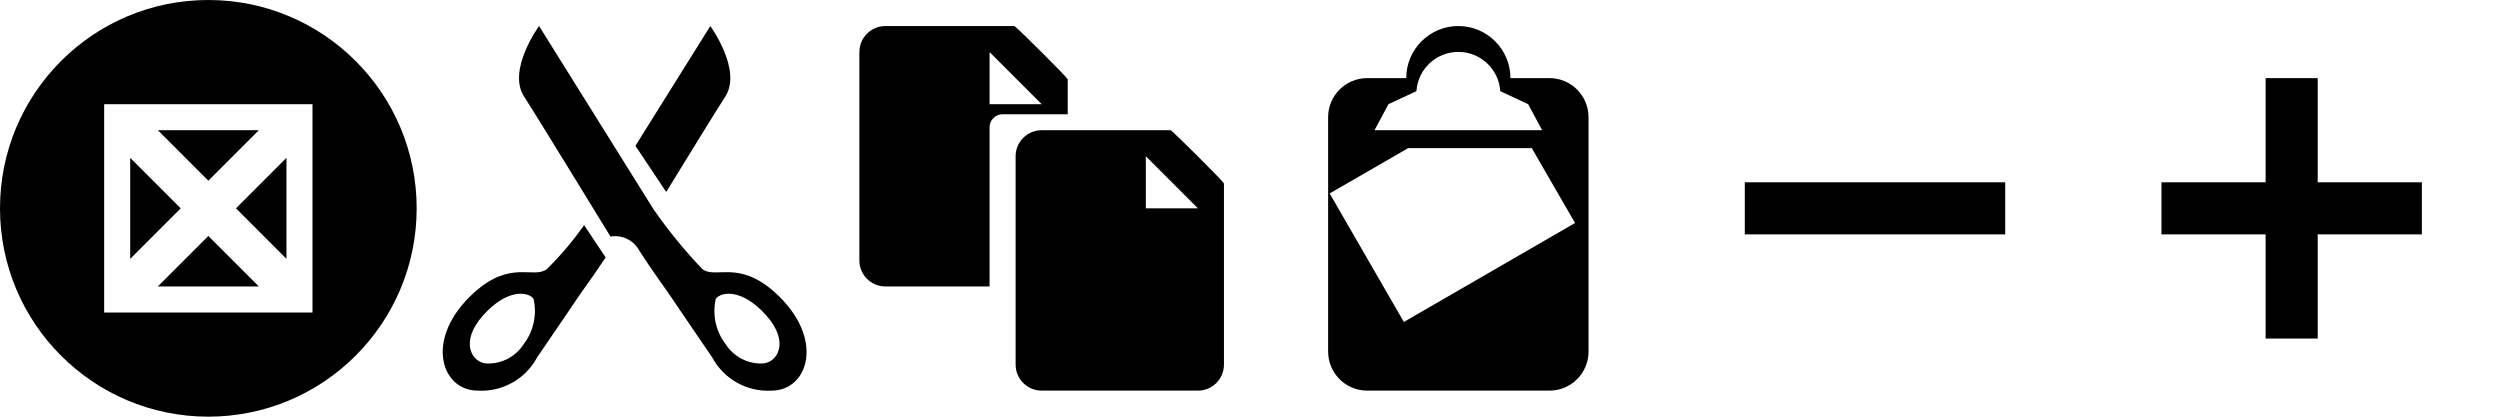
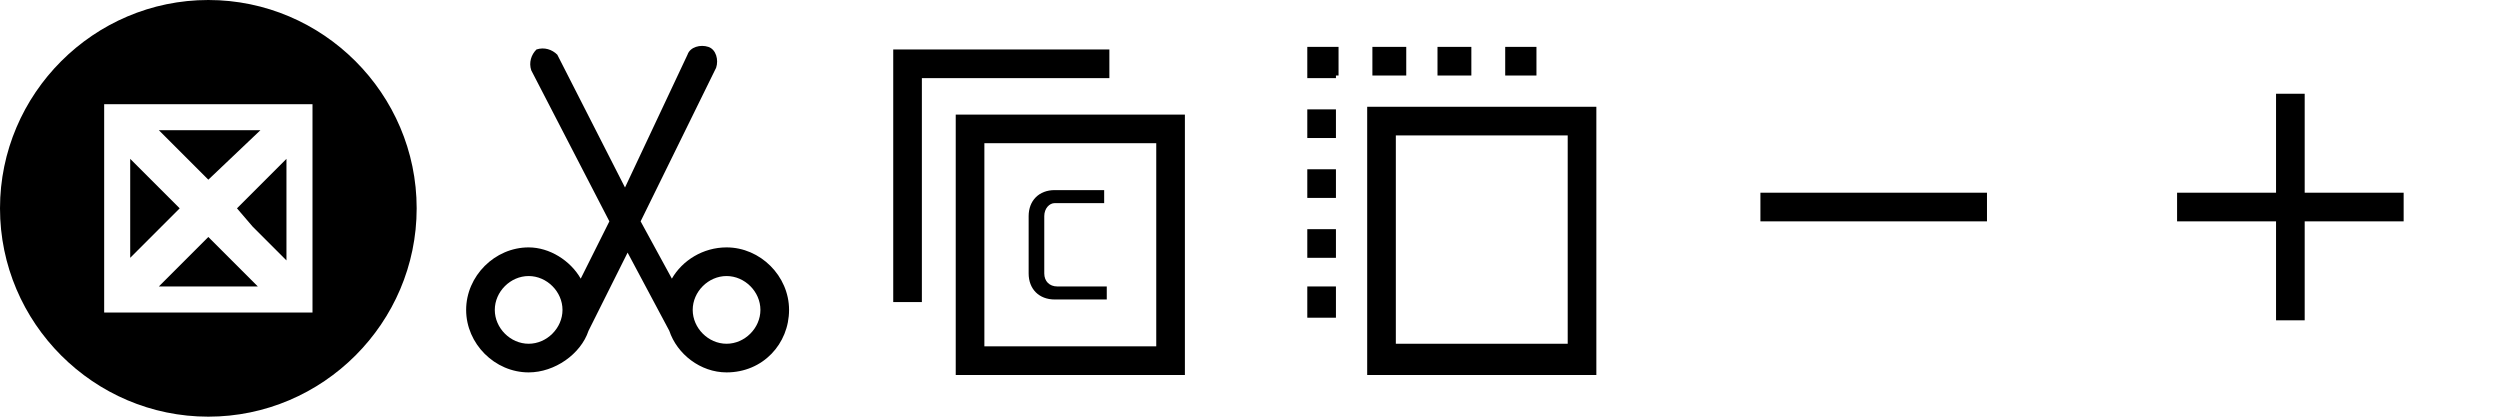
<svg xmlns="http://www.w3.org/2000/svg" width="96" height="16" viewBox="0 0 96 16" class="fieldtext">
#include icon-colors.inc.svg

-   <path id="placeholder" d="M8,16a8,8,0,1,1,8-8A8,8,0,0,1,8,16ZM12,4H4v8h8V4ZM5,9.939V6.061L6.939,8ZM9.939,11H6.061L8,9.061ZM11,11h0Zm0-4.939V9.939L9.061,8ZM11,5h0ZM6.061,5H9.939L8,6.939Z" />
-   <path id="cut" d="M29.63,15a2.426,2.426,0,0,1-2.282-1.277c-0.761-1.109-1.694-2.488-1.694-2.488S25,10.329,24.549,9.623a1.05,1.05,0,0,0-1.106-.538S20.6,4.437,20.124,3.706C19.465,2.689,20.7,1,20.7,1l4.4,7.044a19.333,19.333,0,0,0,1.867,2.286c0.519,0.4,1.382-.373,2.8.908C31.7,12.984,31.048,15,29.63,15ZM29.423,12.11c-0.933-1.042-1.728-.908-1.936-0.639a2.093,2.093,0,0,0,.38,1.748,1.612,1.612,0,0,0,1.383.74C29.838,13.959,30.356,13.153,29.423,12.11ZM25.582,7.372L24.4,5.6,27.276,1s1.233,1.69.575,2.708C27.568,4.142,26.445,5.967,25.582,7.372Zm-4.576,2.956A12.482,12.482,0,0,0,22.43,8.645l0.826,1.239c-0.428.65-.937,1.352-0.937,1.352s-0.933,1.378-1.694,2.488A2.426,2.426,0,0,1,18.344,15c-1.417,0-2.074-2.017-.138-3.765C19.624,9.956,20.487,10.732,21.006,10.329ZM18.551,12.11c-0.933,1.042-.415,1.849.173,1.849a1.612,1.612,0,0,0,1.383-.74,2.093,2.093,0,0,0,.38-1.748C20.28,11.2,19.485,11.068,18.551,12.11Z" />
-   <path id="copy" d="M46,15H40a1,1,0,0,1-1-1V6a1,1,0,0,1,1-1h4.953C45,5,47,6.984,47,7.047V14A1,1,0,0,1,46,15ZM44,6V8h2ZM38,4.886V11H34a1,1,0,0,1-1-1V2a1,1,0,0,1,1-1h4.953C39,1,41,2.985,41,3.047v1.34H38.5A0.5,0.5,0,0,0,38,4.886ZM38,2V4h2Z" />
-   <path id="paste" d="M59.5,15h-7A1.5,1.5,0,0,1,51,13.5v-9A1.5,1.5,0,0,1,52.5,3H54a2,2,0,1,1,4,0h1.5A1.5,1.5,0,0,1,61,4.5v9A1.5,1.5,0,0,1,59.5,15ZM58.682,4L57.61,3.5a1.613,1.613,0,0,0-3.219,0L53.318,4,52.781,5h6.437ZM58.82,5.688H54.074L51.059,7.428l2.849,4.935,6.574-3.8Z" />
-   <rect id="zoomOut" x="67" y="7" width="10" height="2" />
-   <path id="zoomIn" d="M93,9H89v4H87V9H83V7h4V3h2V7h4V9Z" />
+   <path d="M8,16c-4.4,0-8-3.6-8-8s3.6-8,8-8s8,3.6,8,8S12.4,16,8,16z M12,4H4v8h8V4z M5,9.9V6.1  L6.9,8L5,9.9z M9.9,11H6.1L8,9.1L9.9,11z M11,6.1V10L9.7,8.7L9.1,8L11,6.1z M6.1,5H10L8,6.9L6.1,5z" id="placeholder" />
+   <path d="m 36.7,4.4 v 10 h 8.8 v -10 z m 5.9,-2.5 h -8.3 v 9.7 h 1.1 V 3 h 7.2 z m 1.8,11.4 H 37.8 V 5.5 h 6.6 z m -3.9,-1.8 h 2 V 11 h -1.9 c -0.3,0 -0.5,-0.2 -0.5,-0.5 V 8.3 c 0,-0.3 0.2,-0.5 0.4,-0.5 h 1.9 V 7.3 h -1.9 c -0.6,0 -1,0.4 -1,1 v 2.2 c 0,0.6 0.4,1 1,1 z" id="copy" />
+   <path d="M27.9,9.5c-0.9,0-1.7,0.5-2.1,1.2l-1.2-2.2l2.9-5.9c0.1-0.3,0-0.7-0.3-0.8c-0.3-0.1-0.7,0-0.8,0.3L24,7.2  l-2.6-5.1c-0.2-0.2-0.5-0.3-0.8-0.2c-0.2,0.2-0.3,0.5-0.2,0.8l3,5.8l-1.1,2.2c-0.4-0.7-1.2-1.2-2-1.2c-1.3,0-2.4,1.1-2.4,2.4  s1.1,2.4,2.4,2.4c1,0,2-0.7,2.3-1.6l1.5-3l1.6,3c0.3,0.9,1.2,1.6,2.2,1.6c1.4,0,2.4-1.1,2.4-2.4S29.2,9.5,27.9,9.5z M20.3,13.2  c-0.7,0-1.3-0.6-1.3-1.3s0.6-1.3,1.3-1.3s1.3,0.6,1.3,1.3S21,13.2,20.3,13.2z M27.9,13.2c-0.7,0-1.3-0.6-1.3-1.3s0.6-1.3,1.3-1.3  c0.7,0,1.3,0.6,1.3,1.3S28.6,13.2,27.9,13.2z" id="cut" />
+   <path d="M67.6,7.4h8.7v1.1h-8.7V7.4z" id="zoomOut" />
+   <path d="M87.4,3.6h1.1v3.8h3.8v1.1h-3.8v3.8h-1.1V8.5h-3.8V7.4h3.8V3.6z" id="zoomIn" />
+   <path d="m 50.2,1.8 h 1.2 V 2.9 H 51.3 V 3 h -1.1 z m 2.5,0 H 54 v 1.1 h -1.3 z m 2.5,0 h 1.3 v 1.1 h -1.3 z m 2.6,0 H 59 V 2.9 H 57.8 Z M 50.2,11 h 1.1 v 1.2 h -1.1 z m 0,-4.5 h 1.1 v 1.1 h -1.1 z m 0,-2.3 h 1.1 v 1.1 h -1.1 z m 0,4.6 h 1.1 V 9.9 H 50.2 Z M 61.3,4.1 V 14.4 H 52.5 V 4.1 Z m -1.1,1.1 h -6.6 v 8 h 6.6 z" id="paste" />
</svg>
